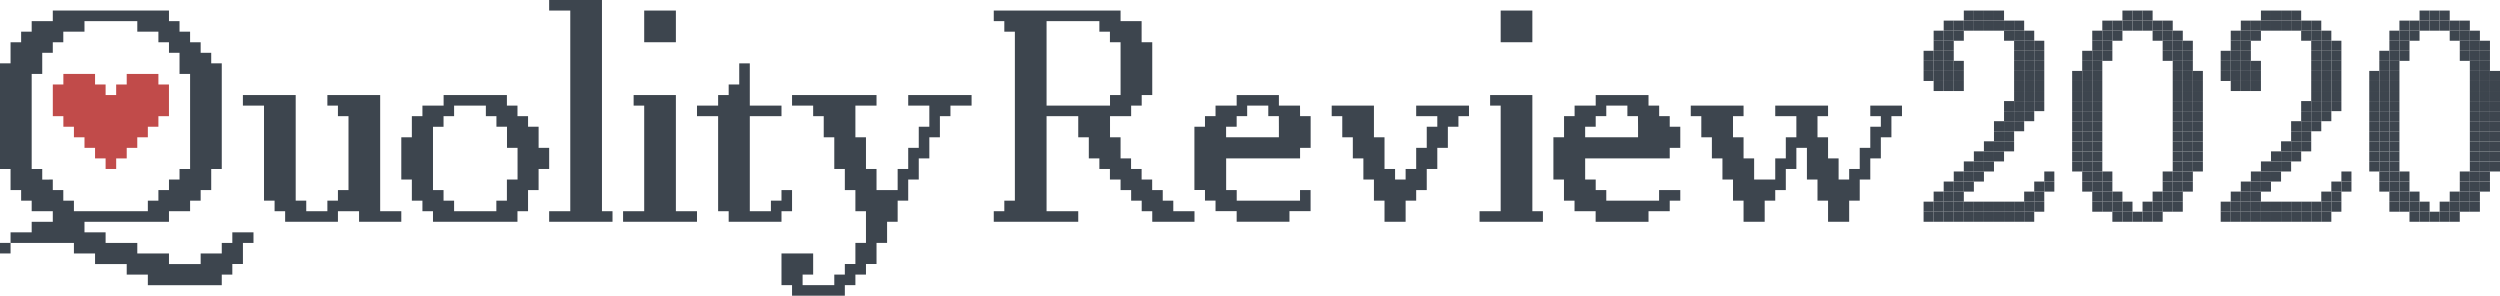
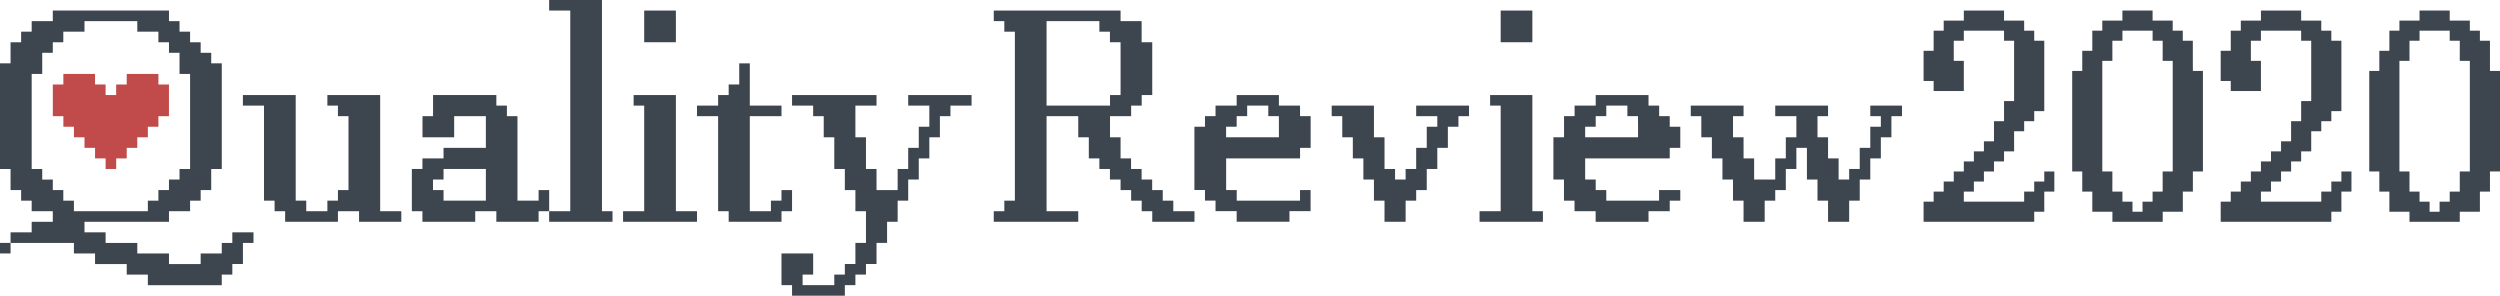
<svg xmlns="http://www.w3.org/2000/svg" viewBox="0 0 1461.31 172.84">
  <defs>
    <style>.cls-1{fill:#3d454e;}.cls-2{fill:#c14b4a;}</style>
  </defs>
  <g id="レイヤー_2" data-name="レイヤー 2">
    <g id="レイヤー_2-2" data-name="レイヤー 2">
-       <rect class="cls-1" x="1431.92" y="123.75" width="5.88" height="5.88" />
-       <rect class="cls-1" x="1426.04" y="123.75" width="5.88" height="5.88" />
-       <rect class="cls-1" x="1420.16" y="123.75" width="5.88" height="5.88" />
-       <rect class="cls-1" x="1414.28" y="123.75" width="5.88" height="5.88" />
-       <rect class="cls-1" x="1408.4" y="123.75" width="5.88" height="5.88" />
-       <rect class="cls-1" x="1437.8" y="117.87" width="5.88" height="5.88" />
-       <rect class="cls-1" x="1431.92" y="117.87" width="5.88" height="5.88" />
-       <rect class="cls-1" x="1426.04" y="117.87" width="5.88" height="5.88" />
-       <rect class="cls-1" x="1414.28" y="117.87" width="5.88" height="5.88" />
-       <rect class="cls-1" x="1408.4" y="117.87" width="5.88" height="5.88" />
-       <rect class="cls-1" x="1402.52" y="117.87" width="5.88" height="5.88" />
-       <rect class="cls-1" x="1396.65" y="117.87" width="5.88" height="5.88" />
-       <rect class="cls-1" x="1443.68" y="111.99" width="5.88" height="5.88" />
-       <rect class="cls-1" x="1443.68" y="117.87" width="5.88" height="5.88" />
-       <rect class="cls-1" x="1437.8" y="111.99" width="5.88" height="5.88" />
-       <rect class="cls-1" x="1431.92" y="111.99" width="5.88" height="5.88" />
-       <rect class="cls-1" x="1408.4" y="111.99" width="5.88" height="5.88" />
-       <rect class="cls-1" x="1402.52" y="111.99" width="5.88" height="5.88" />
-       <rect class="cls-1" x="1396.65" y="111.99" width="5.88" height="5.88" />
-       <rect class="cls-1" x="1449.56" y="106.12" width="5.88" height="5.88" />
-       <rect class="cls-1" x="1443.68" y="106.12" width="5.88" height="5.88" />
-       <rect class="cls-1" x="1437.8" y="106.12" width="5.88" height="5.88" />
-       <rect class="cls-1" x="1402.52" y="106.12" width="5.88" height="5.88" />
-       <rect class="cls-1" x="1396.65" y="106.12" width="5.88" height="5.88" />
-       <rect class="cls-1" x="1390.77" y="106.12" width="5.88" height="5.88" />
-       <rect class="cls-1" x="1449.56" y="100.24" width="5.88" height="5.88" />
-       <rect class="cls-1" x="1443.68" y="100.24" width="5.88" height="5.88" />
-       <rect class="cls-1" x="1437.8" y="100.24" width="5.88" height="5.88" />
-       <rect class="cls-1" x="1402.52" y="100.24" width="5.88" height="5.88" />
-       <rect class="cls-1" x="1396.65" y="100.24" width="5.88" height="5.88" />
-       <rect class="cls-1" x="1390.77" y="100.24" width="5.88" height="5.88" />
-       <rect class="cls-1" x="1455.44" y="94.36" width="5.88" height="5.88" />
-       <rect class="cls-1" x="1449.56" y="94.36" width="5.88" height="5.88" />
-       <rect class="cls-1" x="1443.68" y="94.36" width="5.88" height="5.88" />
-       <rect class="cls-1" x="1396.65" y="94.36" width="5.88" height="5.88" />
-       <rect class="cls-1" x="1390.77" y="94.36" width="5.88" height="5.88" />
-       <rect class="cls-1" x="1384.89" y="94.36" width="5.88" height="5.88" />
-       <rect class="cls-1" x="1455.44" y="88.48" width="5.88" height="5.88" />
-       <rect class="cls-1" x="1449.56" y="88.48" width="5.88" height="5.88" />
-       <rect class="cls-1" x="1443.68" y="88.48" width="5.88" height="5.88" />
-       <rect class="cls-1" x="1396.65" y="88.48" width="5.88" height="5.88" />
-       <rect class="cls-1" x="1390.77" y="88.48" width="5.88" height="5.88" />
-       <rect class="cls-1" x="1384.89" y="88.48" width="5.88" height="5.88" />
-       <rect class="cls-1" x="1455.44" y="82.6" width="5.88" height="5.88" />
-       <rect class="cls-1" x="1449.56" y="82.6" width="5.88" height="5.88" />
-       <rect class="cls-1" x="1443.68" y="82.6" width="5.88" height="5.88" />
-       <rect class="cls-1" x="1396.65" y="82.6" width="5.88" height="5.88" />
-       <rect class="cls-1" x="1390.77" y="82.6" width="5.88" height="5.88" />
-       <rect class="cls-1" x="1384.89" y="82.6" width="5.88" height="5.88" />
-       <rect class="cls-1" x="1455.44" y="76.72" width="5.88" height="5.88" />
-       <rect class="cls-1" x="1449.56" y="76.72" width="5.88" height="5.88" />
-       <rect class="cls-1" x="1443.68" y="76.72" width="5.88" height="5.88" />
-       <rect class="cls-1" x="1396.65" y="76.72" width="5.88" height="5.88" />
-       <rect class="cls-1" x="1390.77" y="76.72" width="5.88" height="5.88" />
-       <rect class="cls-1" x="1384.89" y="76.72" width="5.88" height="5.88" />
-       <rect class="cls-1" x="1455.44" y="70.84" width="5.88" height="5.88" />
-       <rect class="cls-1" x="1449.56" y="70.84" width="5.88" height="5.88" />
-       <rect class="cls-1" x="1443.68" y="70.84" width="5.88" height="5.88" />
-       <rect class="cls-1" x="1396.65" y="70.84" width="5.88" height="5.88" />
-       <rect class="cls-1" x="1390.77" y="70.84" width="5.88" height="5.88" />
-       <rect class="cls-1" x="1384.89" y="70.84" width="5.88" height="5.88" />
-       <rect class="cls-1" x="1455.44" y="64.96" width="5.88" height="5.88" />
-       <rect class="cls-1" x="1449.56" y="64.96" width="5.88" height="5.88" />
-       <rect class="cls-1" x="1443.68" y="64.96" width="5.88" height="5.88" />
-       <rect class="cls-1" x="1396.65" y="64.96" width="5.88" height="5.88" />
-       <rect class="cls-1" x="1390.77" y="64.96" width="5.88" height="5.88" />
-       <rect class="cls-1" x="1384.89" y="64.96" width="5.88" height="5.88" />
-       <rect class="cls-1" x="1455.44" y="59.08" width="5.88" height="5.88" />
-       <rect class="cls-1" x="1449.56" y="59.08" width="5.88" height="5.88" />
-       <rect class="cls-1" x="1443.68" y="59.08" width="5.88" height="5.88" />
-       <rect class="cls-1" x="1396.65" y="59.08" width="5.88" height="5.88" />
-       <rect class="cls-1" x="1390.77" y="59.08" width="5.88" height="5.88" />
-       <rect class="cls-1" x="1384.89" y="59.08" width="5.88" height="5.88" />
-       <rect class="cls-1" x="1455.44" y="53.2" width="5.88" height="5.88" />
-       <rect class="cls-1" x="1449.56" y="53.2" width="5.88" height="5.88" />
-       <rect class="cls-1" x="1443.68" y="53.2" width="5.88" height="5.88" />
-       <rect class="cls-1" x="1396.65" y="53.2" width="5.88" height="5.88" />
-       <rect class="cls-1" x="1390.77" y="53.2" width="5.88" height="5.88" />
-       <rect class="cls-1" x="1384.89" y="53.2" width="5.88" height="5.88" />
-       <rect class="cls-1" x="1455.44" y="47.33" width="5.88" height="5.88" />
-       <rect class="cls-1" x="1455.44" y="41.45" width="5.88" height="5.88" />
-       <rect class="cls-1" x="1449.56" y="47.33" width="5.88" height="5.88" />
-       <rect class="cls-1" x="1443.68" y="47.33" width="5.88" height="5.88" />
-       <rect class="cls-1" x="1396.65" y="47.33" width="5.88" height="5.88" />
-       <rect class="cls-1" x="1390.77" y="47.33" width="5.88" height="5.88" />
-       <rect class="cls-1" x="1384.89" y="47.33" width="5.88" height="5.88" />
-       <rect class="cls-1" x="1449.56" y="41.45" width="5.88" height="5.88" />
-       <rect class="cls-1" x="1443.68" y="41.45" width="5.88" height="5.88" />
-       <rect class="cls-1" x="1396.65" y="41.45" width="5.88" height="5.88" />
-       <rect class="cls-1" x="1390.77" y="41.45" width="5.88" height="5.88" />
-       <rect class="cls-1" x="1384.89" y="41.45" width="5.88" height="5.88" />
-       <rect class="cls-1" x="1449.56" y="35.57" width="5.88" height="5.88" />
-       <rect class="cls-1" x="1443.68" y="35.57" width="5.88" height="5.88" />
-       <rect class="cls-1" x="1396.65" y="35.57" width="5.88" height="5.88" />
-       <rect class="cls-1" x="1390.77" y="35.57" width="5.88" height="5.88" />
-       <rect class="cls-1" x="1449.56" y="29.69" width="5.88" height="5.88" />
-       <rect class="cls-1" x="1443.68" y="29.69" width="5.88" height="5.88" />
-       <rect class="cls-1" x="1437.8" y="29.69" width="5.88" height="5.88" />
-       <rect class="cls-1" x="1402.52" y="29.69" width="5.88" height="5.88" />
-       <rect class="cls-1" x="1396.65" y="29.69" width="5.88" height="5.88" />
-       <rect class="cls-1" x="1390.77" y="29.69" width="5.88" height="5.88" />
-       <rect class="cls-1" x="1449.56" y="23.81" width="5.88" height="5.88" />
-       <rect class="cls-1" x="1443.68" y="23.81" width="5.88" height="5.88" />
-       <rect class="cls-1" x="1437.8" y="23.81" width="5.88" height="5.88" />
-       <rect class="cls-1" x="1402.52" y="23.81" width="5.88" height="5.88" />
-       <rect class="cls-1" x="1396.65" y="23.81" width="5.88" height="5.88" />
-       <rect class="cls-1" x="1443.68" y="17.93" width="5.88" height="5.88" />
-       <rect class="cls-1" x="1437.8" y="17.93" width="5.88" height="5.88" />
-       <rect class="cls-1" x="1431.92" y="17.93" width="5.88" height="5.88" />
-       <rect class="cls-1" x="1408.4" y="17.93" width="5.88" height="5.88" />
-       <rect class="cls-1" x="1402.52" y="17.93" width="5.88" height="5.88" />
-       <rect class="cls-1" x="1396.65" y="17.93" width="5.88" height="5.88" />
-       <rect class="cls-1" x="1437.8" y="12.05" width="5.88" height="5.88" />
-       <rect class="cls-1" x="1431.92" y="12.05" width="5.88" height="5.88" />
-       <rect class="cls-1" x="1426.04" y="12.05" width="5.88" height="5.88" />
-       <rect class="cls-1" x="1420.16" y="12.05" width="5.88" height="5.88" />
-       <rect class="cls-1" x="1414.28" y="12.05" width="5.88" height="5.88" />
-       <rect class="cls-1" x="1408.4" y="12.05" width="5.88" height="5.88" />
-       <rect class="cls-1" x="1402.52" y="12.05" width="5.88" height="5.88" />
-       <rect class="cls-1" x="1426.04" y="6.17" width="5.88" height="5.88" />
-       <rect class="cls-1" x="1420.16" y="6.17" width="5.88" height="5.88" />
-       <rect class="cls-1" x="1414.28" y="6.17" width="5.88" height="5.88" />
-       <rect class="cls-1" x="1356.84" y="123.75" width="5.88" height="5.88" />
-       <rect class="cls-1" x="1350.96" y="123.75" width="5.88" height="5.88" />
-       <rect class="cls-1" x="1345.08" y="123.75" width="5.88" height="5.88" />
-       <rect class="cls-1" x="1339.21" y="123.75" width="5.88" height="5.88" />
-       <rect class="cls-1" x="1333.33" y="123.75" width="5.88" height="5.88" />
-       <rect class="cls-1" x="1327.45" y="123.75" width="5.88" height="5.88" />
-       <rect class="cls-1" x="1321.57" y="123.75" width="5.88" height="5.88" />
-       <rect class="cls-1" x="1315.69" y="123.75" width="5.88" height="5.88" />
-       <rect class="cls-1" x="1309.81" y="123.75" width="5.88" height="5.88" />
-       <rect class="cls-1" x="1303.93" y="123.75" width="5.88" height="5.88" />
-       <rect class="cls-1" x="1298.05" y="123.75" width="5.88" height="5.88" />
-       <rect class="cls-1" x="1356.84" y="117.87" width="5.88" height="5.88" />
-       <rect class="cls-1" x="1362.72" y="117.87" width="5.88" height="5.88" />
-       <rect class="cls-1" x="1350.96" y="117.87" width="5.88" height="5.88" />
-       <rect class="cls-1" x="1345.08" y="117.87" width="5.88" height="5.88" />
-       <rect class="cls-1" x="1339.21" y="117.87" width="5.88" height="5.88" />
-       <rect class="cls-1" x="1333.33" y="117.87" width="5.88" height="5.88" />
-       <rect class="cls-1" x="1327.45" y="117.87" width="5.88" height="5.88" />
-       <rect class="cls-1" x="1321.57" y="117.87" width="5.88" height="5.88" />
-       <rect class="cls-1" x="1315.69" y="117.87" width="5.88" height="5.88" />
-       <rect class="cls-1" x="1309.81" y="117.87" width="5.88" height="5.88" />
-       <rect class="cls-1" x="1303.93" y="117.87" width="5.88" height="5.88" />
-       <rect class="cls-1" x="1298.05" y="117.87" width="5.88" height="5.88" />
-       <rect class="cls-1" x="1362.72" y="111.99" width="5.88" height="5.88" />
-       <rect class="cls-1" x="1356.84" y="111.99" width="5.88" height="5.88" />
-       <rect class="cls-1" x="1315.69" y="111.99" width="5.88" height="5.88" />
-       <rect class="cls-1" x="1309.81" y="111.99" width="5.88" height="5.88" />
-       <rect class="cls-1" x="1303.93" y="111.99" width="5.88" height="5.88" />
-       <rect class="cls-1" x="1368.6" y="106.12" width="5.88" height="5.88" />
-       <rect class="cls-1" x="1362.72" y="106.12" width="5.88" height="5.88" />
-       <rect class="cls-1" x="1321.57" y="106.12" width="5.88" height="5.88" />
-       <rect class="cls-1" x="1315.69" y="106.12" width="5.88" height="5.88" />
-       <rect class="cls-1" x="1309.81" y="106.12" width="5.88" height="5.88" />
-       <rect class="cls-1" x="1368.6" y="100.24" width="5.88" height="5.88" />
-       <rect class="cls-1" x="1327.45" y="100.24" width="5.88" height="5.88" />
-       <rect class="cls-1" x="1321.57" y="100.24" width="5.88" height="5.88" />
-       <rect class="cls-1" x="1315.69" y="100.24" width="5.88" height="5.88" />
-       <rect class="cls-1" x="1333.33" y="94.36" width="5.88" height="5.88" />
-       <rect class="cls-1" x="1327.45" y="94.36" width="5.88" height="5.88" />
-       <rect class="cls-1" x="1321.57" y="94.36" width="5.88" height="5.88" />
-       <rect class="cls-1" x="1333.33" y="88.48" width="5.88" height="5.88" />
-       <rect class="cls-1" x="1339.21" y="88.48" width="5.88" height="5.88" />
-       <rect class="cls-1" x="1345.08" y="82.6" width="5.88" height="5.88" />
-       <rect class="cls-1" x="1327.45" y="88.48" width="5.88" height="5.88" />
-       <rect class="cls-1" x="1339.21" y="82.6" width="5.88" height="5.88" />
-       <rect class="cls-1" x="1333.33" y="82.6" width="5.88" height="5.88" />
-       <rect class="cls-1" x="1345.08" y="76.72" width="5.88" height="5.88" />
-       <rect class="cls-1" x="1339.21" y="76.72" width="5.88" height="5.88" />
-       <rect class="cls-1" x="1350.96" y="70.84" width="5.88" height="5.88" />
-       <rect class="cls-1" x="1345.08" y="70.84" width="5.88" height="5.88" />
-       <rect class="cls-1" x="1339.21" y="70.84" width="5.88" height="5.88" />
-       <rect class="cls-1" x="1356.84" y="64.96" width="5.88" height="5.88" />
-       <rect class="cls-1" x="1350.96" y="64.96" width="5.88" height="5.88" />
-       <rect class="cls-1" x="1345.08" y="64.96" width="5.88" height="5.88" />
-       <rect class="cls-1" x="1356.84" y="59.08" width="5.88" height="5.88" />
-       <rect class="cls-1" x="1362.72" y="59.08" width="5.88" height="5.88" />
-       <rect class="cls-1" x="1350.96" y="59.08" width="5.88" height="5.88" />
-       <rect class="cls-1" x="1345.08" y="59.08" width="5.88" height="5.88" />
-       <rect class="cls-1" x="1362.72" y="53.2" width="5.88" height="5.88" />
-       <rect class="cls-1" x="1356.84" y="53.2" width="5.88" height="5.88" />
-       <rect class="cls-1" x="1350.96" y="53.2" width="5.88" height="5.88" />
-       <rect class="cls-1" x="1362.72" y="47.33" width="5.88" height="5.88" />
-       <rect class="cls-1" x="1356.84" y="47.33" width="5.88" height="5.88" />
-       <rect class="cls-1" x="1350.96" y="47.33" width="5.88" height="5.88" />
-       <rect class="cls-1" x="1315.69" y="47.33" width="5.88" height="5.88" />
-       <rect class="cls-1" x="1309.81" y="47.33" width="5.88" height="5.88" />
-       <rect class="cls-1" x="1303.93" y="47.33" width="5.88" height="5.88" />
-       <rect class="cls-1" x="1362.72" y="41.45" width="5.88" height="5.88" />
-       <rect class="cls-1" x="1356.84" y="41.45" width="5.88" height="5.88" />
-       <rect class="cls-1" x="1350.96" y="41.45" width="5.88" height="5.88" />
-       <rect class="cls-1" x="1315.69" y="41.45" width="5.88" height="5.88" />
-       <rect class="cls-1" x="1309.81" y="41.45" width="5.88" height="5.88" />
-       <rect class="cls-1" x="1303.93" y="41.45" width="5.88" height="5.88" />
-       <rect class="cls-1" x="1298.05" y="41.45" width="5.88" height="5.88" />
-       <rect class="cls-1" x="1362.72" y="35.57" width="5.88" height="5.88" />
-       <rect class="cls-1" x="1356.84" y="35.57" width="5.88" height="5.88" />
-       <rect class="cls-1" x="1350.96" y="35.57" width="5.88" height="5.88" />
-       <rect class="cls-1" x="1315.69" y="35.57" width="5.88" height="5.88" />
-       <rect class="cls-1" x="1309.81" y="35.57" width="5.88" height="5.88" />
-       <rect class="cls-1" x="1303.93" y="35.57" width="5.88" height="5.88" />
-       <rect class="cls-1" x="1298.05" y="35.57" width="5.88" height="5.88" />
-       <rect class="cls-1" x="1362.72" y="29.69" width="5.88" height="5.88" />
-       <rect class="cls-1" x="1356.84" y="29.69" width="5.88" height="5.88" />
-       <rect class="cls-1" x="1350.96" y="29.69" width="5.88" height="5.88" />
-       <rect class="cls-1" x="1309.81" y="29.69" width="5.88" height="5.88" />
-       <rect class="cls-1" x="1303.93" y="29.69" width="5.88" height="5.88" />
-       <rect class="cls-1" x="1298.05" y="29.69" width="5.88" height="5.88" />
-       <rect class="cls-1" x="1356.84" y="23.81" width="5.88" height="5.88" />
-       <rect class="cls-1" x="1362.72" y="23.81" width="5.88" height="5.88" />
-       <rect class="cls-1" x="1350.96" y="23.81" width="5.88" height="5.88" />
-       <rect class="cls-1" x="1309.81" y="23.81" width="5.88" height="5.88" />
-       <rect class="cls-1" x="1303.93" y="23.81" width="5.88" height="5.88" />
-       <rect class="cls-1" x="1356.84" y="17.93" width="5.88" height="5.88" />
-       <rect class="cls-1" x="1350.96" y="17.93" width="5.88" height="5.88" />
-       <rect class="cls-1" x="1345.08" y="17.93" width="5.88" height="5.88" />
-       <rect class="cls-1" x="1315.69" y="17.93" width="5.88" height="5.88" />
-       <rect class="cls-1" x="1309.81" y="17.93" width="5.88" height="5.88" />
-       <rect class="cls-1" x="1303.93" y="17.93" width="5.88" height="5.88" />
-       <rect class="cls-1" x="1350.96" y="12.05" width="5.88" height="5.88" />
-       <rect class="cls-1" x="1345.08" y="12.05" width="5.88" height="5.88" />
-       <rect class="cls-1" x="1339.21" y="12.05" width="5.88" height="5.88" />
-       <rect class="cls-1" x="1333.33" y="12.05" width="5.88" height="5.88" />
-       <rect class="cls-1" x="1327.45" y="12.05" width="5.88" height="5.88" />
-       <rect class="cls-1" x="1321.57" y="12.05" width="5.88" height="5.88" />
-       <rect class="cls-1" x="1315.69" y="12.05" width="5.88" height="5.88" />
-       <rect class="cls-1" x="1309.81" y="12.05" width="5.88" height="5.88" />
-       <rect class="cls-1" x="1339.21" y="6.17" width="5.88" height="5.88" />
-       <rect class="cls-1" x="1333.33" y="6.17" width="5.88" height="5.88" />
-       <rect class="cls-1" x="1327.45" y="6.17" width="5.88" height="5.88" />
-       <rect class="cls-1" x="1321.57" y="6.17" width="5.88" height="5.88" />
-       <rect class="cls-1" x="1258.25" y="123.75" width="5.88" height="5.88" />
-       <rect class="cls-1" x="1252.37" y="123.75" width="5.88" height="5.88" />
-       <rect class="cls-1" x="1246.49" y="123.75" width="5.88" height="5.88" />
-       <rect class="cls-1" x="1240.61" y="123.75" width="5.88" height="5.88" />
-       <rect class="cls-1" x="1234.73" y="123.75" width="5.88" height="5.88" />
-       <rect class="cls-1" x="1264.13" y="117.87" width="5.88" height="5.88" />
-       <rect class="cls-1" x="1258.25" y="117.87" width="5.88" height="5.88" />
-       <rect class="cls-1" x="1252.37" y="117.87" width="5.88" height="5.88" />
-       <rect class="cls-1" x="1240.61" y="117.87" width="5.88" height="5.88" />
-       <rect class="cls-1" x="1234.73" y="117.87" width="5.88" height="5.88" />
-       <rect class="cls-1" x="1228.85" y="117.87" width="5.88" height="5.88" />
-       <rect class="cls-1" x="1222.97" y="117.87" width="5.88" height="5.88" />
-       <rect class="cls-1" x="1270.01" y="111.99" width="5.88" height="5.88" />
-       <rect class="cls-1" x="1264.13" y="111.99" width="5.88" height="5.88" />
-       <rect class="cls-1" x="1258.25" y="111.99" width="5.88" height="5.88" />
-       <rect class="cls-1" x="1234.73" y="111.99" width="5.88" height="5.88" />
-       <rect class="cls-1" x="1228.85" y="111.99" width="5.88" height="5.88" />
-       <rect class="cls-1" x="1222.97" y="111.99" width="5.88" height="5.88" />
-       <rect class="cls-1" x="1275.89" y="106.12" width="5.88" height="5.88" />
-       <rect class="cls-1" x="1270.01" y="106.12" width="5.88" height="5.88" />
-       <rect class="cls-1" x="1270.01" y="117.87" width="5.88" height="5.88" />
-       <rect class="cls-1" x="1264.13" y="106.12" width="5.88" height="5.88" />
-       <rect class="cls-1" x="1228.85" y="106.12" width="5.88" height="5.88" />
-       <rect class="cls-1" x="1222.97" y="106.12" width="5.88" height="5.88" />
-       <rect class="cls-1" x="1217.1" y="106.12" width="5.88" height="5.88" />
-       <rect class="cls-1" x="1275.89" y="100.24" width="5.88" height="5.88" />
-       <rect class="cls-1" x="1270.01" y="100.24" width="5.88" height="5.88" />
-       <rect class="cls-1" x="1264.13" y="100.24" width="5.88" height="5.88" />
-       <rect class="cls-1" x="1228.85" y="100.24" width="5.88" height="5.88" />
-       <rect class="cls-1" x="1222.97" y="100.24" width="5.88" height="5.88" />
-       <rect class="cls-1" x="1217.1" y="100.24" width="5.88" height="5.88" />
-       <rect class="cls-1" x="1281.76" y="94.36" width="5.88" height="5.88" />
-       <rect class="cls-1" x="1275.89" y="94.36" width="5.88" height="5.88" />
-       <rect class="cls-1" x="1270.01" y="94.36" width="5.88" height="5.88" />
-       <rect class="cls-1" x="1222.97" y="94.36" width="5.88" height="5.88" />
-       <rect class="cls-1" x="1217.1" y="94.36" width="5.88" height="5.88" />
-       <rect class="cls-1" x="1211.22" y="94.36" width="5.88" height="5.88" />
-       <rect class="cls-1" x="1281.76" y="88.48" width="5.88" height="5.88" />
-       <rect class="cls-1" x="1275.89" y="88.48" width="5.88" height="5.88" />
-       <rect class="cls-1" x="1270.01" y="88.48" width="5.88" height="5.88" />
-       <rect class="cls-1" x="1222.97" y="88.48" width="5.88" height="5.88" />
-       <rect class="cls-1" x="1217.1" y="88.48" width="5.88" height="5.88" />
-       <rect class="cls-1" x="1211.22" y="88.48" width="5.88" height="5.88" />
-       <rect class="cls-1" x="1281.76" y="82.6" width="5.88" height="5.88" />
-       <rect class="cls-1" x="1275.89" y="82.6" width="5.88" height="5.88" />
-       <rect class="cls-1" x="1270.01" y="82.6" width="5.88" height="5.88" />
-       <rect class="cls-1" x="1222.97" y="82.6" width="5.88" height="5.88" />
-       <rect class="cls-1" x="1217.1" y="82.6" width="5.88" height="5.88" />
-       <rect class="cls-1" x="1211.22" y="82.6" width="5.88" height="5.88" />
-       <rect class="cls-1" x="1281.76" y="76.72" width="5.88" height="5.88" />
-       <rect class="cls-1" x="1275.89" y="76.72" width="5.88" height="5.88" />
-       <rect class="cls-1" x="1270.01" y="76.72" width="5.88" height="5.88" />
-       <rect class="cls-1" x="1222.97" y="76.72" width="5.88" height="5.88" />
-       <rect class="cls-1" x="1217.1" y="76.72" width="5.88" height="5.88" />
-       <rect class="cls-1" x="1211.22" y="76.72" width="5.88" height="5.88" />
-       <rect class="cls-1" x="1281.76" y="70.84" width="5.88" height="5.88" />
-       <rect class="cls-1" x="1275.89" y="70.84" width="5.88" height="5.88" />
-       <rect class="cls-1" x="1270.01" y="70.84" width="5.88" height="5.88" />
-       <rect class="cls-1" x="1222.97" y="70.84" width="5.88" height="5.88" />
-       <rect class="cls-1" x="1217.1" y="70.84" width="5.88" height="5.88" />
-       <rect class="cls-1" x="1211.22" y="70.84" width="5.88" height="5.88" />
-       <rect class="cls-1" x="1281.76" y="64.96" width="5.88" height="5.88" />
-       <rect class="cls-1" x="1275.89" y="64.96" width="5.88" height="5.88" />
-       <rect class="cls-1" x="1270.01" y="64.96" width="5.88" height="5.88" />
-       <rect class="cls-1" x="1222.97" y="64.96" width="5.88" height="5.88" />
-       <rect class="cls-1" x="1217.1" y="64.96" width="5.88" height="5.88" />
-       <rect class="cls-1" x="1211.22" y="64.96" width="5.88" height="5.88" />
-       <rect class="cls-1" x="1281.76" y="59.08" width="5.88" height="5.88" />
-       <rect class="cls-1" x="1275.89" y="59.08" width="5.88" height="5.88" />
-       <rect class="cls-1" x="1270.01" y="59.08" width="5.88" height="5.88" />
-       <rect class="cls-1" x="1222.97" y="59.08" width="5.88" height="5.88" />
-       <rect class="cls-1" x="1217.1" y="59.08" width="5.88" height="5.88" />
-       <rect class="cls-1" x="1211.22" y="59.08" width="5.88" height="5.88" />
-       <rect class="cls-1" x="1281.76" y="53.2" width="5.88" height="5.88" />
-       <rect class="cls-1" x="1275.89" y="53.2" width="5.88" height="5.88" />
-       <rect class="cls-1" x="1270.01" y="53.2" width="5.88" height="5.88" />
-       <rect class="cls-1" x="1222.97" y="53.2" width="5.88" height="5.88" />
-       <rect class="cls-1" x="1217.1" y="53.2" width="5.88" height="5.88" />
-       <rect class="cls-1" x="1211.22" y="53.2" width="5.88" height="5.88" />
-       <rect class="cls-1" x="1281.76" y="47.33" width="5.88" height="5.88" />
-       <rect class="cls-1" x="1281.76" y="41.45" width="5.88" height="5.88" />
-       <rect class="cls-1" x="1275.89" y="47.33" width="5.88" height="5.88" />
-       <rect class="cls-1" x="1270.01" y="47.33" width="5.88" height="5.88" />
-       <rect class="cls-1" x="1222.97" y="47.33" width="5.88" height="5.88" />
-       <rect class="cls-1" x="1217.1" y="47.33" width="5.88" height="5.88" />
-       <rect class="cls-1" x="1211.22" y="47.33" width="5.88" height="5.88" />
-       <rect class="cls-1" x="1275.89" y="41.45" width="5.88" height="5.88" />
-       <rect class="cls-1" x="1270.01" y="41.45" width="5.88" height="5.88" />
-       <rect class="cls-1" x="1222.97" y="41.45" width="5.88" height="5.88" />
-       <rect class="cls-1" x="1217.1" y="41.45" width="5.88" height="5.88" />
-       <rect class="cls-1" x="1211.22" y="41.45" width="5.88" height="5.88" />
-       <rect class="cls-1" x="1275.89" y="35.57" width="5.88" height="5.88" />
-       <rect class="cls-1" x="1270.01" y="35.57" width="5.88" height="5.88" />
-       <rect class="cls-1" x="1222.97" y="35.57" width="5.88" height="5.88" />
-       <rect class="cls-1" x="1217.1" y="35.57" width="5.88" height="5.88" />
-       <rect class="cls-1" x="1275.89" y="29.69" width="5.88" height="5.88" />
-       <rect class="cls-1" x="1270.01" y="29.69" width="5.88" height="5.88" />
-       <rect class="cls-1" x="1264.13" y="29.69" width="5.88" height="5.88" />
-       <rect class="cls-1" x="1228.85" y="29.69" width="5.88" height="5.88" />
-       <rect class="cls-1" x="1222.97" y="29.69" width="5.88" height="5.88" />
-       <rect class="cls-1" x="1217.1" y="29.69" width="5.88" height="5.88" />
-       <rect class="cls-1" x="1275.89" y="23.81" width="5.88" height="5.88" />
-       <rect class="cls-1" x="1270.01" y="23.81" width="5.88" height="5.88" />
-       <rect class="cls-1" x="1264.13" y="23.81" width="5.88" height="5.88" />
-       <rect class="cls-1" x="1228.85" y="23.81" width="5.88" height="5.88" />
-       <rect class="cls-1" x="1222.97" y="23.81" width="5.88" height="5.88" />
-       <rect class="cls-1" x="1270.01" y="17.93" width="5.88" height="5.88" />
-       <rect class="cls-1" x="1264.13" y="17.93" width="5.88" height="5.88" />
-       <rect class="cls-1" x="1258.25" y="17.93" width="5.88" height="5.88" />
-       <rect class="cls-1" x="1234.73" y="17.93" width="5.88" height="5.88" />
-       <rect class="cls-1" x="1228.85" y="17.93" width="5.88" height="5.88" />
-       <rect class="cls-1" x="1222.97" y="17.93" width="5.88" height="5.88" />
-       <rect class="cls-1" x="1264.13" y="12.05" width="5.88" height="5.88" />
-       <rect class="cls-1" x="1258.25" y="12.05" width="5.88" height="5.88" />
-       <rect class="cls-1" x="1252.37" y="12.05" width="5.88" height="5.88" />
-       <rect class="cls-1" x="1246.49" y="12.05" width="5.88" height="5.88" />
-       <rect class="cls-1" x="1240.61" y="12.05" width="5.88" height="5.88" />
-       <rect class="cls-1" x="1234.73" y="12.05" width="5.88" height="5.88" />
-       <rect class="cls-1" x="1228.85" y="12.05" width="5.88" height="5.88" />
-       <rect class="cls-1" x="1252.37" y="6.17" width="5.88" height="5.88" />
-       <rect class="cls-1" x="1246.49" y="6.17" width="5.88" height="5.88" />
-       <rect class="cls-1" x="1240.61" y="6.17" width="5.88" height="5.88" />
-       <rect class="cls-1" x="1183.17" y="123.75" width="5.88" height="5.88" />
-       <rect class="cls-1" x="1177.29" y="123.75" width="5.88" height="5.88" />
-       <rect class="cls-1" x="1171.41" y="123.75" width="5.88" height="5.88" />
-       <rect class="cls-1" x="1165.53" y="123.75" width="5.88" height="5.88" />
-       <rect class="cls-1" x="1159.65" y="123.75" width="5.88" height="5.88" />
-       <rect class="cls-1" x="1153.78" y="123.75" width="5.88" height="5.88" />
-       <rect class="cls-1" x="1147.9" y="123.75" width="5.88" height="5.88" />
-       <rect class="cls-1" x="1142.02" y="123.75" width="5.88" height="5.88" />
-       <rect class="cls-1" x="1136.14" y="123.75" width="5.88" height="5.88" />
-       <rect class="cls-1" x="1130.26" y="123.75" width="5.88" height="5.88" />
-       <rect class="cls-1" x="1124.38" y="123.75" width="5.88" height="5.88" />
-       <rect class="cls-1" x="1183.17" y="117.87" width="5.88" height="5.88" />
-       <rect class="cls-1" x="1189.05" y="117.87" width="5.88" height="5.88" />
-       <rect class="cls-1" x="1177.29" y="117.87" width="5.88" height="5.88" />
-       <rect class="cls-1" x="1171.41" y="117.87" width="5.88" height="5.88" />
-       <rect class="cls-1" x="1165.53" y="117.87" width="5.88" height="5.88" />
-       <rect class="cls-1" x="1159.65" y="117.87" width="5.88" height="5.88" />
-       <rect class="cls-1" x="1153.78" y="117.87" width="5.88" height="5.88" />
-       <rect class="cls-1" x="1147.9" y="117.87" width="5.88" height="5.88" />
-       <rect class="cls-1" x="1142.02" y="117.87" width="5.88" height="5.88" />
-       <rect class="cls-1" x="1136.14" y="117.87" width="5.88" height="5.88" />
-       <rect class="cls-1" x="1130.26" y="117.87" width="5.88" height="5.88" />
-       <rect class="cls-1" x="1124.38" y="117.87" width="5.88" height="5.88" />
-       <rect class="cls-1" x="1189.05" y="111.99" width="5.88" height="5.88" />
-       <rect class="cls-1" x="1183.17" y="111.99" width="5.88" height="5.88" />
-       <rect class="cls-1" x="1142.02" y="111.99" width="5.88" height="5.88" />
-       <rect class="cls-1" x="1136.14" y="111.99" width="5.88" height="5.88" />
-       <rect class="cls-1" x="1130.26" y="111.99" width="5.88" height="5.88" />
-       <rect class="cls-1" x="1194.93" y="106.12" width="5.88" height="5.88" />
-       <rect class="cls-1" x="1189.05" y="106.12" width="5.88" height="5.88" />
-       <rect class="cls-1" x="1147.9" y="106.12" width="5.88" height="5.88" />
-       <rect class="cls-1" x="1142.02" y="106.12" width="5.88" height="5.88" />
-       <rect class="cls-1" x="1136.14" y="106.12" width="5.88" height="5.88" />
-       <rect class="cls-1" x="1194.93" y="100.24" width="5.88" height="5.88" />
-       <rect class="cls-1" x="1153.78" y="100.24" width="5.88" height="5.88" />
-       <rect class="cls-1" x="1147.9" y="100.24" width="5.88" height="5.88" />
-       <rect class="cls-1" x="1142.02" y="100.24" width="5.88" height="5.88" />
-       <rect class="cls-1" x="1159.65" y="94.36" width="5.88" height="5.88" />
-       <rect class="cls-1" x="1153.78" y="94.36" width="5.88" height="5.88" />
-       <rect class="cls-1" x="1147.9" y="94.36" width="5.88" height="5.88" />
-       <rect class="cls-1" x="1159.65" y="88.48" width="5.88" height="5.88" />
-       <rect class="cls-1" x="1165.53" y="88.48" width="5.88" height="5.88" />
-       <rect class="cls-1" x="1171.41" y="82.6" width="5.88" height="5.88" />
-       <rect class="cls-1" x="1153.78" y="88.48" width="5.88" height="5.88" />
-       <rect class="cls-1" x="1165.53" y="82.6" width="5.88" height="5.88" />
-       <rect class="cls-1" x="1159.65" y="82.6" width="5.88" height="5.88" />
-       <rect class="cls-1" x="1171.41" y="76.72" width="5.88" height="5.88" />
-       <rect class="cls-1" x="1165.53" y="76.72" width="5.88" height="5.88" />
-       <rect class="cls-1" x="1177.29" y="70.84" width="5.88" height="5.88" />
-       <rect class="cls-1" x="1171.41" y="70.84" width="5.88" height="5.88" />
-       <rect class="cls-1" x="1165.53" y="70.84" width="5.88" height="5.88" />
-       <rect class="cls-1" x="1183.17" y="64.96" width="5.88" height="5.88" />
-       <rect class="cls-1" x="1177.29" y="64.96" width="5.88" height="5.88" />
-       <rect class="cls-1" x="1171.41" y="64.96" width="5.88" height="5.88" />
-       <rect class="cls-1" x="1183.17" y="59.08" width="5.88" height="5.88" />
-       <rect class="cls-1" x="1189.05" y="59.08" width="5.88" height="5.88" />
-       <rect class="cls-1" x="1177.29" y="59.08" width="5.88" height="5.88" />
-       <rect class="cls-1" x="1171.41" y="59.08" width="5.88" height="5.88" />
-       <rect class="cls-1" x="1189.05" y="53.2" width="5.88" height="5.88" />
-       <rect class="cls-1" x="1183.17" y="53.2" width="5.88" height="5.88" />
-       <rect class="cls-1" x="1177.29" y="53.2" width="5.88" height="5.88" />
-       <rect class="cls-1" x="1189.05" y="47.33" width="5.88" height="5.88" />
-       <rect class="cls-1" x="1183.17" y="47.33" width="5.88" height="5.88" />
-       <rect class="cls-1" x="1177.29" y="47.33" width="5.88" height="5.88" />
-       <rect class="cls-1" x="1142.02" y="47.33" width="5.88" height="5.88" />
-       <rect class="cls-1" x="1136.14" y="47.33" width="5.88" height="5.88" />
-       <rect class="cls-1" x="1130.26" y="47.33" width="5.88" height="5.88" />
-       <rect class="cls-1" x="1189.05" y="41.45" width="5.88" height="5.88" />
-       <rect class="cls-1" x="1183.17" y="41.45" width="5.88" height="5.88" />
-       <rect class="cls-1" x="1177.29" y="41.45" width="5.88" height="5.88" />
-       <rect class="cls-1" x="1142.02" y="41.45" width="5.88" height="5.88" />
-       <rect class="cls-1" x="1136.14" y="41.45" width="5.88" height="5.88" />
-       <rect class="cls-1" x="1130.26" y="41.45" width="5.88" height="5.88" />
-       <rect class="cls-1" x="1124.38" y="41.45" width="5.88" height="5.88" />
-       <rect class="cls-1" x="1189.05" y="35.57" width="5.88" height="5.88" />
-       <rect class="cls-1" x="1183.17" y="35.57" width="5.88" height="5.88" />
-       <rect class="cls-1" x="1177.29" y="35.57" width="5.88" height="5.88" />
-       <rect class="cls-1" x="1142.02" y="35.57" width="5.88" height="5.88" />
-       <rect class="cls-1" x="1136.14" y="35.57" width="5.88" height="5.88" />
-       <rect class="cls-1" x="1130.26" y="35.57" width="5.88" height="5.88" />
-       <rect class="cls-1" x="1124.38" y="35.57" width="5.88" height="5.88" />
-       <rect class="cls-1" x="1189.05" y="29.69" width="5.88" height="5.88" />
-       <rect class="cls-1" x="1183.17" y="29.69" width="5.88" height="5.88" />
-       <rect class="cls-1" x="1177.29" y="29.69" width="5.88" height="5.88" />
-       <rect class="cls-1" x="1136.14" y="29.69" width="5.88" height="5.88" />
-       <rect class="cls-1" x="1130.26" y="29.69" width="5.88" height="5.88" />
-       <rect class="cls-1" x="1124.38" y="29.69" width="5.88" height="5.88" />
-       <rect class="cls-1" x="1183.17" y="23.81" width="5.88" height="5.88" />
-       <rect class="cls-1" x="1189.05" y="23.81" width="5.88" height="5.88" />
-       <rect class="cls-1" x="1177.29" y="23.81" width="5.88" height="5.88" />
-       <rect class="cls-1" x="1136.14" y="23.81" width="5.88" height="5.88" />
-       <rect class="cls-1" x="1130.26" y="23.81" width="5.88" height="5.88" />
-       <rect class="cls-1" x="1183.17" y="17.93" width="5.88" height="5.88" />
-       <rect class="cls-1" x="1177.29" y="17.93" width="5.88" height="5.88" />
-       <rect class="cls-1" x="1171.41" y="17.93" width="5.88" height="5.88" />
-       <rect class="cls-1" x="1142.02" y="17.93" width="5.88" height="5.88" />
-       <rect class="cls-1" x="1136.14" y="17.93" width="5.88" height="5.88" />
-       <rect class="cls-1" x="1130.26" y="17.93" width="5.88" height="5.88" />
-       <rect class="cls-1" x="1177.29" y="12.05" width="5.88" height="5.88" />
-       <rect class="cls-1" x="1171.41" y="12.05" width="5.88" height="5.88" />
-       <rect class="cls-1" x="1165.53" y="12.05" width="5.88" height="5.88" />
-       <rect class="cls-1" x="1159.65" y="12.05" width="5.88" height="5.88" />
-       <rect class="cls-1" x="1153.78" y="12.05" width="5.88" height="5.88" />
-       <rect class="cls-1" x="1147.9" y="12.05" width="5.88" height="5.88" />
-       <rect class="cls-1" x="1142.02" y="12.05" width="5.88" height="5.88" />
-       <rect class="cls-1" x="1136.14" y="12.05" width="5.88" height="5.88" />
-       <rect class="cls-1" x="1165.53" y="6.17" width="5.88" height="5.88" />
-       <rect class="cls-1" x="1159.65" y="6.17" width="5.88" height="5.88" />
-       <rect class="cls-1" x="1153.78" y="6.17" width="5.88" height="5.88" />
-       <rect class="cls-1" x="1147.9" y="6.17" width="5.88" height="5.88" />
+       <path class="cls-1" d="M1455.44,41.45V23.81h-5.88V17.93h-5.88V12.05h-11.76V6.17h-17.64v5.88h-11.76v5.88h-5.87V29.69h-5.88V41.45h-5.88v58.79h5.88V112h5.88v11.76h11.75v5.88h29.4v-5.88h11.76V112h5.88V100.24h5.87V41.45Zm-35.28,82.3v-5.88h-5.88V112h-5.88V100.24h-5.88V35.57h5.88V23.81h5.88V17.93h17.64v5.88h5.88V35.57h5.88v64.67h-5.88V112h-5.88v5.88H1426v5.88Z" />
+       <polygon class="cls-1" points="1368.6 106.11 1362.72 106.11 1362.72 111.99 1356.84 111.99 1356.84 117.87 1350.96 117.87 1345.08 117.87 1339.2 117.87 1333.33 117.87 1327.45 117.87 1321.57 117.87 1321.57 111.99 1327.45 111.99 1327.45 106.11 1333.33 106.11 1333.33 100.24 1339.2 100.24 1339.2 94.36 1345.08 94.36 1345.08 88.48 1350.96 88.48 1350.96 82.6 1350.96 76.72 1356.84 76.72 1356.84 70.84 1362.72 70.84 1362.72 64.96 1368.6 64.96 1368.6 59.08 1368.6 53.2 1368.6 47.33 1368.6 41.45 1368.6 35.57 1368.6 29.69 1368.6 23.81 1362.72 23.81 1362.72 17.93 1356.84 17.93 1356.84 12.05 1350.96 12.05 1345.08 12.05 1345.08 6.17 1339.2 6.17 1333.33 6.17 1327.45 6.17 1321.57 6.17 1321.57 12.05 1315.69 12.05 1309.81 12.05 1309.81 17.93 1303.93 17.93 1303.93 23.81 1303.93 29.69 1298.05 29.69 1298.05 35.57 1298.05 41.45 1298.05 47.33 1303.93 47.33 1303.93 53.2 1309.81 53.2 1315.69 53.2 1321.57 53.2 1321.57 47.33 1321.57 41.45 1321.57 35.57 1315.69 35.57 1315.69 29.69 1315.69 23.81 1321.57 23.81 1321.57 17.93 1327.45 17.93 1333.33 17.93 1339.2 17.93 1345.08 17.93 1345.08 23.81 1350.96 23.81 1350.96 29.69 1350.96 35.57 1350.96 41.45 1350.96 47.33 1350.96 53.2 1350.96 59.08 1345.08 59.08 1345.08 64.96 1345.08 70.84 1339.2 70.84 1339.2 76.72 1339.2 82.6 1333.33 82.6 1333.33 88.48 1327.45 88.48 1327.45 94.36 1321.57 94.36 1321.57 100.24 1315.69 100.24 1315.69 106.11 1309.81 106.11 1309.81 111.99 1303.93 111.99 1303.93 117.87 1298.05 117.87 1298.05 123.75 1298.05 129.63 1303.93 129.63 1309.81 129.63 1315.69 129.63 1321.57 129.63 1327.45 129.63 1333.33 129.63 1339.2 129.63 1345.08 129.63 1350.96 129.63 1356.84 129.63 1362.72 129.63 1362.72 123.75 1368.6 123.75 1368.6 117.87 1368.6 111.99 1374.48 111.99 1374.48 106.11 1374.48 100.24 1368.6 100.24 1368.6 106.11" />
+       <path class="cls-1" d="M1281.76,35.57V23.81h-5.87V17.93H1270V12.05h-11.76V6.17h-17.64v5.88h-11.76v5.88H1223V29.69h-5.87V41.45h-5.88v58.79h5.88V112H1223v11.76h11.76v5.88h29.4v-5.88h11.76V112h5.87V100.24h5.88V41.45h-5.88Zm-35.27,88.18v-5.88h-5.88V112h-5.88V100.24h-5.88V35.57h5.88V23.81h5.88V17.93h17.64v5.88h5.88V35.57H1270v64.67h-5.88V112h-5.88v5.88h-5.88v5.88Z" />
+       <polygon class="cls-1" points="1194.93 106.11 1189.05 106.11 1189.05 111.99 1183.17 111.99 1183.17 117.87 1177.29 117.87 1171.41 117.87 1165.53 117.87 1159.65 117.87 1153.78 117.87 1147.9 117.87 1147.9 111.99 1153.78 111.99 1153.78 106.11 1159.65 106.11 1159.65 100.24 1165.53 100.24 1165.53 94.36 1171.41 94.36 1171.41 88.48 1177.29 88.48 1177.29 82.6 1177.29 76.72 1183.17 76.72 1183.17 70.84 1189.05 70.84 1189.05 64.96 1194.93 64.96 1194.93 59.08 1194.93 53.2 1194.93 47.33 1194.93 41.45 1194.93 35.57 1194.93 29.69 1194.93 23.81 1189.05 23.81 1189.05 17.93 1183.17 17.93 1183.17 12.05 1177.29 12.05 1171.41 12.05 1171.41 6.17 1165.53 6.17 1159.65 6.17 1153.78 6.17 1147.9 6.17 1147.9 12.05 1142.02 12.05 1136.14 12.05 1136.14 17.93 1130.26 17.93 1130.26 23.81 1130.26 29.69 1124.38 29.69 1124.38 35.57 1124.38 41.45 1124.38 47.33 1130.26 47.33 1130.26 53.2 1136.14 53.2 1142.02 53.2 1147.9 53.2 1147.9 47.33 1147.9 41.45 1147.9 35.57 1142.02 35.57 1142.02 29.69 1142.02 23.81 1147.9 23.81 1147.9 17.93 1153.78 17.93 1159.65 17.93 1165.53 17.93 1171.41 17.93 1171.41 23.81 1177.29 23.81 1177.29 29.69 1177.29 35.57 1177.29 41.45 1177.29 47.33 1177.29 53.2 1177.29 59.08 1171.41 59.08 1171.41 64.96 1171.41 70.84 1165.53 70.84 1165.53 76.72 1165.53 82.6 1159.65 82.6 1159.65 88.48 1153.78 88.48 1153.78 94.36 1147.9 94.36 1147.9 100.24 1142.02 100.24 1142.02 106.11 1136.14 106.11 1136.14 111.99 1130.26 111.99 1130.26 117.87 1124.38 117.87 1124.38 123.75 1124.38 129.63 1130.26 129.63 1136.14 129.63 1142.02 129.63 1147.9 129.63 1153.78 129.63 1159.65 129.63 1165.53 129.63 1171.41 129.63 1177.29 129.63 1183.17 129.63 1189.05 129.63 1189.05 123.75 1194.93 123.75 1194.93 117.87 1194.93 111.99 1200.81 111.99 1200.81 106.11 1200.81 100.24 1194.93 100.24 1194.93 106.11" />
      <path class="cls-1" d="M685.82,123.46v-6.17h-6.17v-6.18h-6.18v-6.17H667.3V98.77h-6.17V92.59H655V80.25h-6.17V67.9h12.35V61.73h6.17V55.56h6.17V24.69H667.3V12.35H655V6.17H580.88v6.18h6.17v6.17h6.17v98.77h-6.17v6.17h-6.17v6.17h49.38v-6.17H611.74V67.9h18.52V80.25h6.18V92.59h6.17v6.18h6.17v6.17H655v6.17h6.18v6.18h6.17v6.17h6.17v6.17h24.69v-6.17H685.82ZM642.61,61.73H611.74V12.35h30.87v6.17h6.17v6.17H655V55.56h-6.17v6.17Z" />
      <polygon class="cls-1" points="895.7 117.28 895.7 111.11 895.7 104.94 895.7 98.77 895.7 92.59 895.7 86.42 895.7 80.25 895.7 74.08 895.7 67.9 895.7 61.73 895.7 55.56 889.52 55.56 883.35 55.56 877.18 55.56 871.01 55.56 871.01 61.73 877.18 61.73 877.18 67.9 877.18 74.08 877.18 80.25 877.18 86.42 877.18 92.59 877.18 98.77 877.18 104.94 877.18 111.11 877.18 117.28 877.18 123.46 871.01 123.46 864.83 123.46 864.83 129.63 871.01 129.63 877.18 129.63 883.35 129.63 889.52 129.63 895.7 129.63 901.87 129.63 901.87 123.46 895.7 123.46 895.7 117.28" />
      <path class="cls-1" d="M976,67.9h-6.18V61.73H963.6V55.56H932.73v6.17H920.39V67.9h-6.17V80.25H908v24.69h6.18v12.35h6.17v6.17h12.34v6.17H963.6v-6.17H976v-6.17h6.17v-6.18H969.77v6.18H938.91v-6.18h-6.18v-6.17h-6.17V92.59H976V86.42h6.17V74.07H976Zm-18.52,6.17v6.18H926.56V74.07h6.17V67.9h6.18V61.73h12.34V67.9h6.18Z" />
      <polygon class="cls-1" points="1099.4 61.73 1093.23 61.73 1093.23 67.9 1099.4 67.9 1099.4 74.08 1093.23 74.08 1093.23 80.25 1093.23 86.42 1087.06 86.42 1087.06 92.59 1087.06 98.77 1080.88 98.77 1080.88 104.94 1074.71 104.94 1074.71 98.77 1074.71 92.59 1068.54 92.59 1068.54 86.42 1068.54 80.25 1062.37 80.25 1062.37 74.08 1062.37 67.9 1068.54 67.9 1068.54 61.73 1062.37 61.73 1056.19 61.73 1050.02 61.73 1043.85 61.73 1037.67 61.73 1037.67 67.9 1043.85 67.9 1050.02 67.9 1050.02 74.08 1050.02 80.25 1043.85 80.25 1043.85 86.42 1043.85 92.59 1037.67 92.59 1037.67 98.77 1037.67 104.94 1031.5 104.94 1025.33 104.94 1025.33 98.77 1025.33 92.59 1019.15 92.59 1019.15 86.42 1019.15 80.25 1012.98 80.25 1012.98 74.08 1012.98 67.9 1019.15 67.9 1019.15 61.73 1012.98 61.73 1006.81 61.73 1000.64 61.73 994.46 61.73 988.29 61.73 988.29 67.9 994.46 67.9 994.46 74.08 994.46 80.25 1000.64 80.25 1000.64 86.42 1000.64 92.59 1006.81 92.59 1006.81 98.77 1006.81 104.94 1012.98 104.94 1012.98 111.11 1012.98 117.28 1019.15 117.28 1019.15 123.46 1019.15 129.63 1025.33 129.63 1031.5 129.63 1031.5 123.46 1031.5 117.28 1037.67 117.28 1037.67 111.11 1043.85 111.11 1043.85 104.94 1043.85 98.77 1050.02 98.77 1050.02 92.59 1050.02 86.42 1056.19 86.42 1056.19 92.59 1056.19 98.77 1056.19 104.94 1062.37 104.94 1062.37 111.11 1062.37 117.28 1068.54 117.28 1068.54 123.46 1068.54 129.63 1074.71 129.63 1080.88 129.63 1080.88 123.46 1080.88 117.28 1087.06 117.28 1087.06 111.11 1087.06 104.94 1093.23 104.94 1093.23 98.77 1093.23 92.59 1099.4 92.59 1099.4 86.42 1099.4 80.25 1105.58 80.25 1105.58 74.08 1105.58 67.9 1111.75 67.9 1111.75 61.73 1105.58 61.73 1099.4 61.73" />
      <polygon class="cls-1" points="846.31 61.73 840.14 61.73 833.97 61.73 827.79 61.73 827.79 67.9 833.97 67.9 840.14 67.9 840.14 74.08 833.97 74.08 833.97 80.25 833.97 86.42 827.79 86.42 827.79 92.59 827.79 98.77 821.62 98.77 821.62 104.94 815.45 104.94 815.45 98.77 809.28 98.77 809.28 92.59 809.28 86.42 809.28 80.25 803.1 80.25 803.1 74.08 803.1 67.9 803.1 61.73 796.93 61.73 790.76 61.73 784.59 61.73 778.41 61.73 778.41 67.9 784.59 67.9 784.59 74.08 784.59 80.25 790.76 80.25 790.76 86.42 790.76 92.59 796.93 92.59 796.93 98.77 796.93 104.94 803.1 104.94 803.1 111.11 803.1 117.28 809.28 117.28 809.28 123.46 809.28 129.63 815.45 129.63 821.62 129.63 821.62 123.46 821.62 117.28 827.79 117.28 827.79 111.11 833.97 111.11 833.97 104.94 833.97 98.77 840.14 98.77 840.14 92.59 840.14 86.42 846.31 86.42 846.31 80.25 846.31 74.08 852.49 74.08 852.49 67.9 858.66 67.9 858.66 61.73 852.49 61.73 846.31 61.73" />
      <path class="cls-1" d="M759.89,61.73H747.55V55.56H722.86v6.17H710.51V67.9h-6.17v6.17h-6.18v37h6.18v6.18h6.17v6.17h12.35v6.17h30.86v-6.17h12.35V111.11h-6.18v6.18h-37v-6.18h-6.18V92.59h43.21V86.42h6.18V67.9h-6.18ZM747.55,74.07v6.18H716.68V74.07h6.18V67.9H729V61.73h12.34V67.9h6.18Z" />
      <polygon class="cls-1" points="877.18 6.17 877.18 12.35 877.18 18.52 877.18 24.69 883.35 24.69 889.52 24.69 895.7 24.69 895.7 18.52 895.7 12.35 895.7 6.17 889.52 6.17 883.35 6.17 877.18 6.17" />
      <rect class="cls-1" y="141.98" width="6.17" height="6.17" />
      <path class="cls-1" d="M18.52,142H43.21v6.17H55.56v6.17H74.07v6.18H86.42v6.17h43.21V160.5h6.17v-6.18H142V142h6.17V135.8H135.8V142h-6.17v6.17H117.29v6.17H98.77v-6.17H80.25V142H61.73V135.8H49.38v-6.17H98.77v-6.17h12.34v-6.17h6.18v-6.18h6.17V98.77h6.17V37h-6.17V30.86h-6.17V24.69h-6.18V18.52h-6.17V12.35H98.77V6.17H30.86v6.18H18.52v6.17H12.35v6.17H6.17V37H0V98.77H6.17v12.34h6.18v6.18h6.17v6.17H30.86v6.17H18.52v6.17H6.17V142H18.52Zm6.17-37V98.77H18.52V43.21h6.17V30.86h6.17V24.69H37V18.52H49.38V12.35H80.25v6.17H92.59v6.17h6.18v6.17h6.17V43.21h6.17V98.77h-6.17v6.17H98.77v6.17H92.59v6.18H86.42v6.17H43.21v-6.17H37v-6.18H30.86v-6.17Z" />
      <polygon class="cls-1" points="376.55 129.63 382.72 129.63 388.89 129.63 395.07 129.63 401.24 129.63 407.41 129.63 407.41 123.46 401.24 123.46 395.07 123.46 395.07 117.28 395.07 111.11 395.07 104.94 395.07 98.77 395.07 92.59 395.07 86.42 395.07 80.25 395.07 74.08 395.07 67.9 395.07 61.73 395.07 55.56 388.89 55.56 382.72 55.56 376.55 55.56 370.37 55.56 370.37 61.73 376.55 61.73 376.55 67.9 376.55 74.08 376.55 80.25 376.55 86.42 376.55 92.59 376.55 98.77 376.55 104.94 376.55 111.11 376.55 117.28 376.55 123.46 370.37 123.46 364.2 123.46 364.2 129.63 370.37 129.63 376.55 129.63" />
      <polygon class="cls-1" points="345.68 129.63 351.86 129.63 358.03 129.63 358.03 123.46 351.86 123.46 351.86 117.28 351.86 111.11 351.86 104.94 351.86 98.77 351.86 92.59 351.86 86.42 351.86 80.25 351.86 74.08 351.86 67.9 351.86 61.73 351.86 55.56 351.86 49.38 351.86 43.21 351.86 37.04 351.86 30.86 351.86 24.69 351.86 18.52 351.86 12.35 351.86 6.17 351.86 0 345.68 0 339.51 0 333.34 0 327.16 0 320.99 0 320.99 6.17 327.16 6.17 333.34 6.17 333.34 12.35 333.34 18.52 333.34 24.69 333.34 30.86 333.34 37.04 333.34 43.21 333.34 49.38 333.34 55.56 333.34 61.73 333.34 67.9 333.34 74.08 333.34 80.25 333.34 86.42 333.34 92.59 333.34 98.77 333.34 104.94 333.34 111.11 333.34 117.28 333.34 123.46 327.16 123.46 320.99 123.46 320.99 129.63 327.16 129.63 333.34 129.63 339.51 129.63 345.68 129.63" />
-       <path class="cls-1" d="M302.47,129.63v-6.17h6.18V111.11h6.17V98.77H321V86.42h-6.17V74.07h-6.17V67.9h-6.18V61.73H296.3V55.56h-37v6.17H246.92V67.9h-6.18V80.25h-6.17v24.69h6.17v12.35h6.18v6.17h6.17v6.17h49.38Zm-12.34-6.17h-24.7v-6.17h-6.17v-6.18h-6.17v-37h6.17V67.9h6.17V61.73H284V67.9h6.18v6.17h6.17V86.42h6.17v18.52H296.3v12.35h-6.17Z" />
      <polygon class="cls-1" points="209.88 129.63 216.05 129.63 222.22 129.63 228.4 129.63 234.57 129.63 234.57 123.46 228.4 123.46 222.22 123.46 222.22 117.28 222.22 111.11 222.22 104.94 222.22 98.77 222.22 92.59 222.22 86.42 222.22 80.25 222.22 74.08 222.22 67.9 222.22 61.73 222.22 55.56 216.05 55.56 209.88 55.56 203.71 55.56 197.53 55.56 191.36 55.56 191.36 61.73 197.53 61.73 197.53 67.9 203.71 67.9 203.71 74.08 203.71 80.25 203.71 86.42 203.71 92.59 203.71 98.77 203.71 104.94 203.71 111.11 197.53 111.11 197.53 117.28 191.36 117.28 191.36 123.46 185.19 123.46 179.01 123.46 179.01 117.28 172.84 117.28 172.84 111.11 172.84 104.94 172.84 98.77 172.84 92.59 172.84 86.42 172.84 80.25 172.84 74.08 172.84 67.9 172.84 61.73 172.84 55.56 166.67 55.56 160.5 55.56 154.32 55.56 148.15 55.56 141.98 55.56 141.98 61.73 148.15 61.73 154.32 61.73 154.32 67.9 154.32 74.08 154.32 80.25 154.32 86.42 154.32 92.59 154.32 98.77 154.32 104.94 154.32 111.11 154.32 117.28 160.5 117.28 160.5 123.46 166.67 123.46 166.67 129.63 172.84 129.63 179.01 129.63 185.19 129.63 191.36 129.63 197.53 129.63 197.53 123.46 203.71 123.46 209.88 123.46 209.88 129.63" />
      <polygon class="cls-1" points="419.76 74.08 419.76 80.25 419.76 86.42 419.76 92.59 419.76 98.77 419.76 104.94 419.76 111.11 419.76 117.28 419.76 123.46 425.93 123.46 425.93 129.63 432.1 129.63 438.28 129.63 444.45 129.63 450.62 129.63 456.8 129.63 456.8 123.46 462.97 123.46 462.97 117.28 462.97 111.11 456.8 111.11 456.8 117.28 450.62 117.28 450.62 123.46 444.45 123.46 438.28 123.46 438.28 117.28 438.28 111.11 438.28 104.94 438.28 98.77 438.28 92.59 438.28 86.42 438.28 80.25 438.28 74.08 438.28 67.9 444.45 67.9 450.62 67.9 456.8 67.9 456.8 61.73 450.62 61.73 444.45 61.73 438.28 61.73 438.28 55.56 438.28 49.38 438.28 43.21 438.28 37.04 432.1 37.04 432.1 43.21 432.1 49.38 425.93 49.38 425.93 55.56 419.76 55.56 419.76 61.73 413.58 61.73 407.41 61.73 407.41 67.9 413.58 67.9 419.76 67.9 419.76 74.08" />
      <polygon class="cls-1" points="561.73 55.56 555.56 55.56 549.39 55.56 543.22 55.56 537.04 55.56 530.87 55.56 530.87 61.73 537.04 61.73 543.22 61.73 543.22 67.9 543.22 74.08 537.04 74.08 537.04 80.25 537.04 86.42 530.87 86.42 530.87 92.59 530.87 98.77 524.7 98.77 524.7 104.94 524.7 111.11 518.52 111.11 512.35 111.11 512.35 104.94 512.35 98.77 506.18 98.77 506.18 92.59 506.18 86.42 506.18 80.25 500 80.25 500 74.08 500 67.9 500 61.73 506.18 61.73 512.35 61.73 512.35 55.56 506.18 55.56 500 55.56 493.83 55.56 487.66 55.56 481.49 55.56 475.31 55.56 469.14 55.56 462.97 55.56 462.97 61.73 469.14 61.73 475.31 61.73 475.31 67.9 481.49 67.9 481.49 74.08 481.49 80.25 487.66 80.25 487.66 86.42 487.66 92.59 487.66 98.77 493.83 98.77 493.83 104.94 493.83 111.11 500 111.11 500 117.28 500 123.46 506.18 123.46 506.18 129.63 506.18 135.8 506.18 141.98 500 141.98 500 148.15 500 154.32 493.83 154.32 493.83 160.5 487.66 160.5 487.66 166.67 481.49 166.67 475.31 166.67 469.14 166.67 469.14 160.5 475.31 160.5 475.31 154.32 475.31 148.15 469.14 148.15 462.97 148.15 456.8 148.15 456.8 154.32 456.8 160.5 456.8 166.67 462.97 166.67 462.97 172.84 469.14 172.84 475.31 172.84 481.49 172.84 487.66 172.84 493.83 172.84 493.83 166.67 500 166.67 500 160.5 506.18 160.5 506.18 154.32 512.35 154.32 512.35 148.15 512.35 141.98 518.52 141.98 518.52 135.8 518.52 129.63 524.7 129.63 524.7 123.46 524.7 117.28 530.87 117.28 530.87 111.11 530.87 104.94 537.04 104.94 537.04 98.77 537.04 92.59 543.22 92.59 543.22 86.42 543.22 80.25 549.39 80.25 549.39 74.08 549.39 67.9 555.56 67.9 555.56 61.73 561.73 61.73 567.91 61.73 567.91 55.56 561.73 55.56" />
      <polygon class="cls-1" points="388.89 24.69 395.07 24.69 395.07 18.52 395.07 12.35 395.07 6.17 388.89 6.17 382.72 6.17 376.55 6.17 376.55 12.35 376.55 18.52 376.55 24.69 382.72 24.69 388.89 24.69" />
      <polygon class="cls-2" points="92.59 49.39 92.59 43.22 86.42 43.22 80.24 43.22 74.07 43.22 74.07 49.39 67.9 49.39 67.9 55.56 61.73 55.56 61.73 49.38 55.56 49.38 55.56 43.21 49.39 43.21 43.21 43.21 37.04 43.21 37.04 49.38 30.87 49.38 30.87 55.56 30.87 61.73 30.87 67.9 37.04 67.9 37.04 74.08 43.21 74.08 43.21 80.25 49.39 80.25 49.39 86.42 55.56 86.42 55.56 92.59 61.73 92.59 61.73 98.77 67.91 98.77 67.91 92.6 74.07 92.6 74.07 86.43 80.24 86.43 80.24 80.25 86.42 80.25 86.42 74.08 92.59 74.08 92.59 67.91 98.76 67.91 98.76 61.74 98.76 55.56 98.76 49.39 92.59 49.39" />
+       <path class="cls-1" d="M314.82,111.11v6.17H302.47V67.9H296.3V61.73h-6.17V55.55h-37V67.9h-6.17V80.25h18.51V67.9H284V86.42H259.26v6.17H246.92v6.17h-6.18v24.7h6.18v6.17h30.86v-6.17h12.35v6.17h24.69v-6.17H321V111.11Zm-37,6.17H259.26v-6.17h-6.17v-6.17h6.17V98.76H284v18.52Z" />
    </g>
  </g>
</svg>
